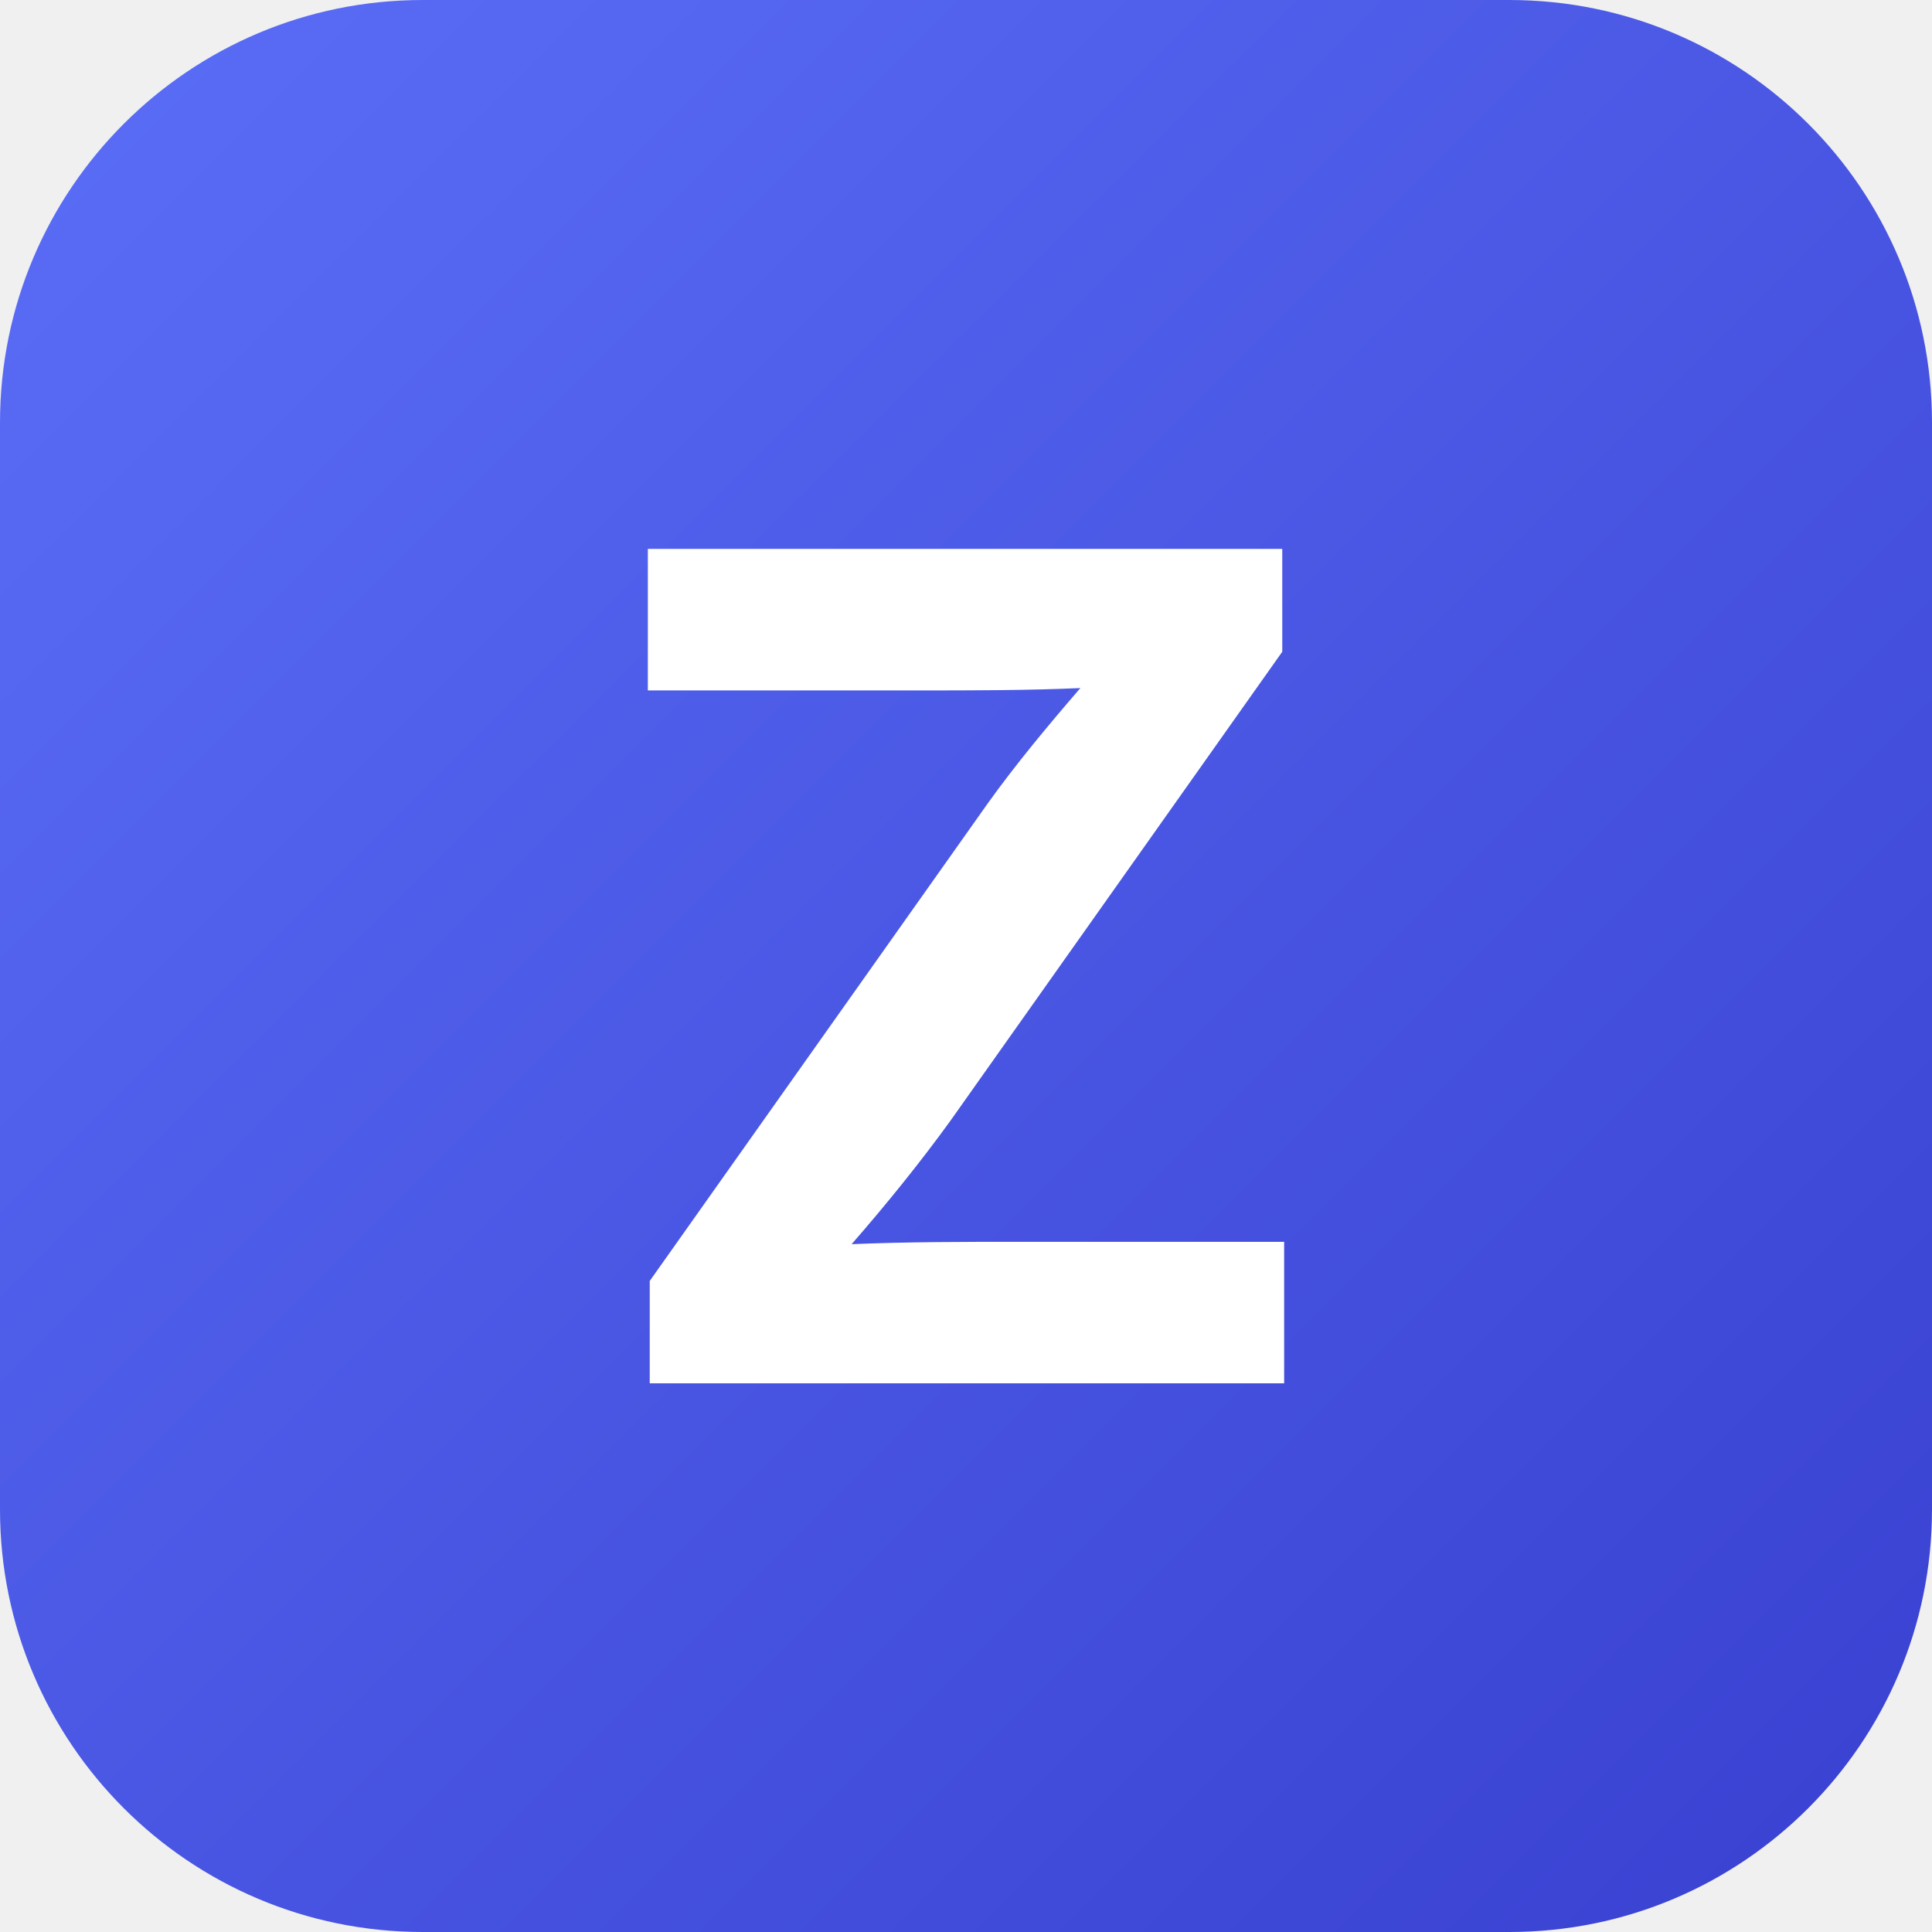
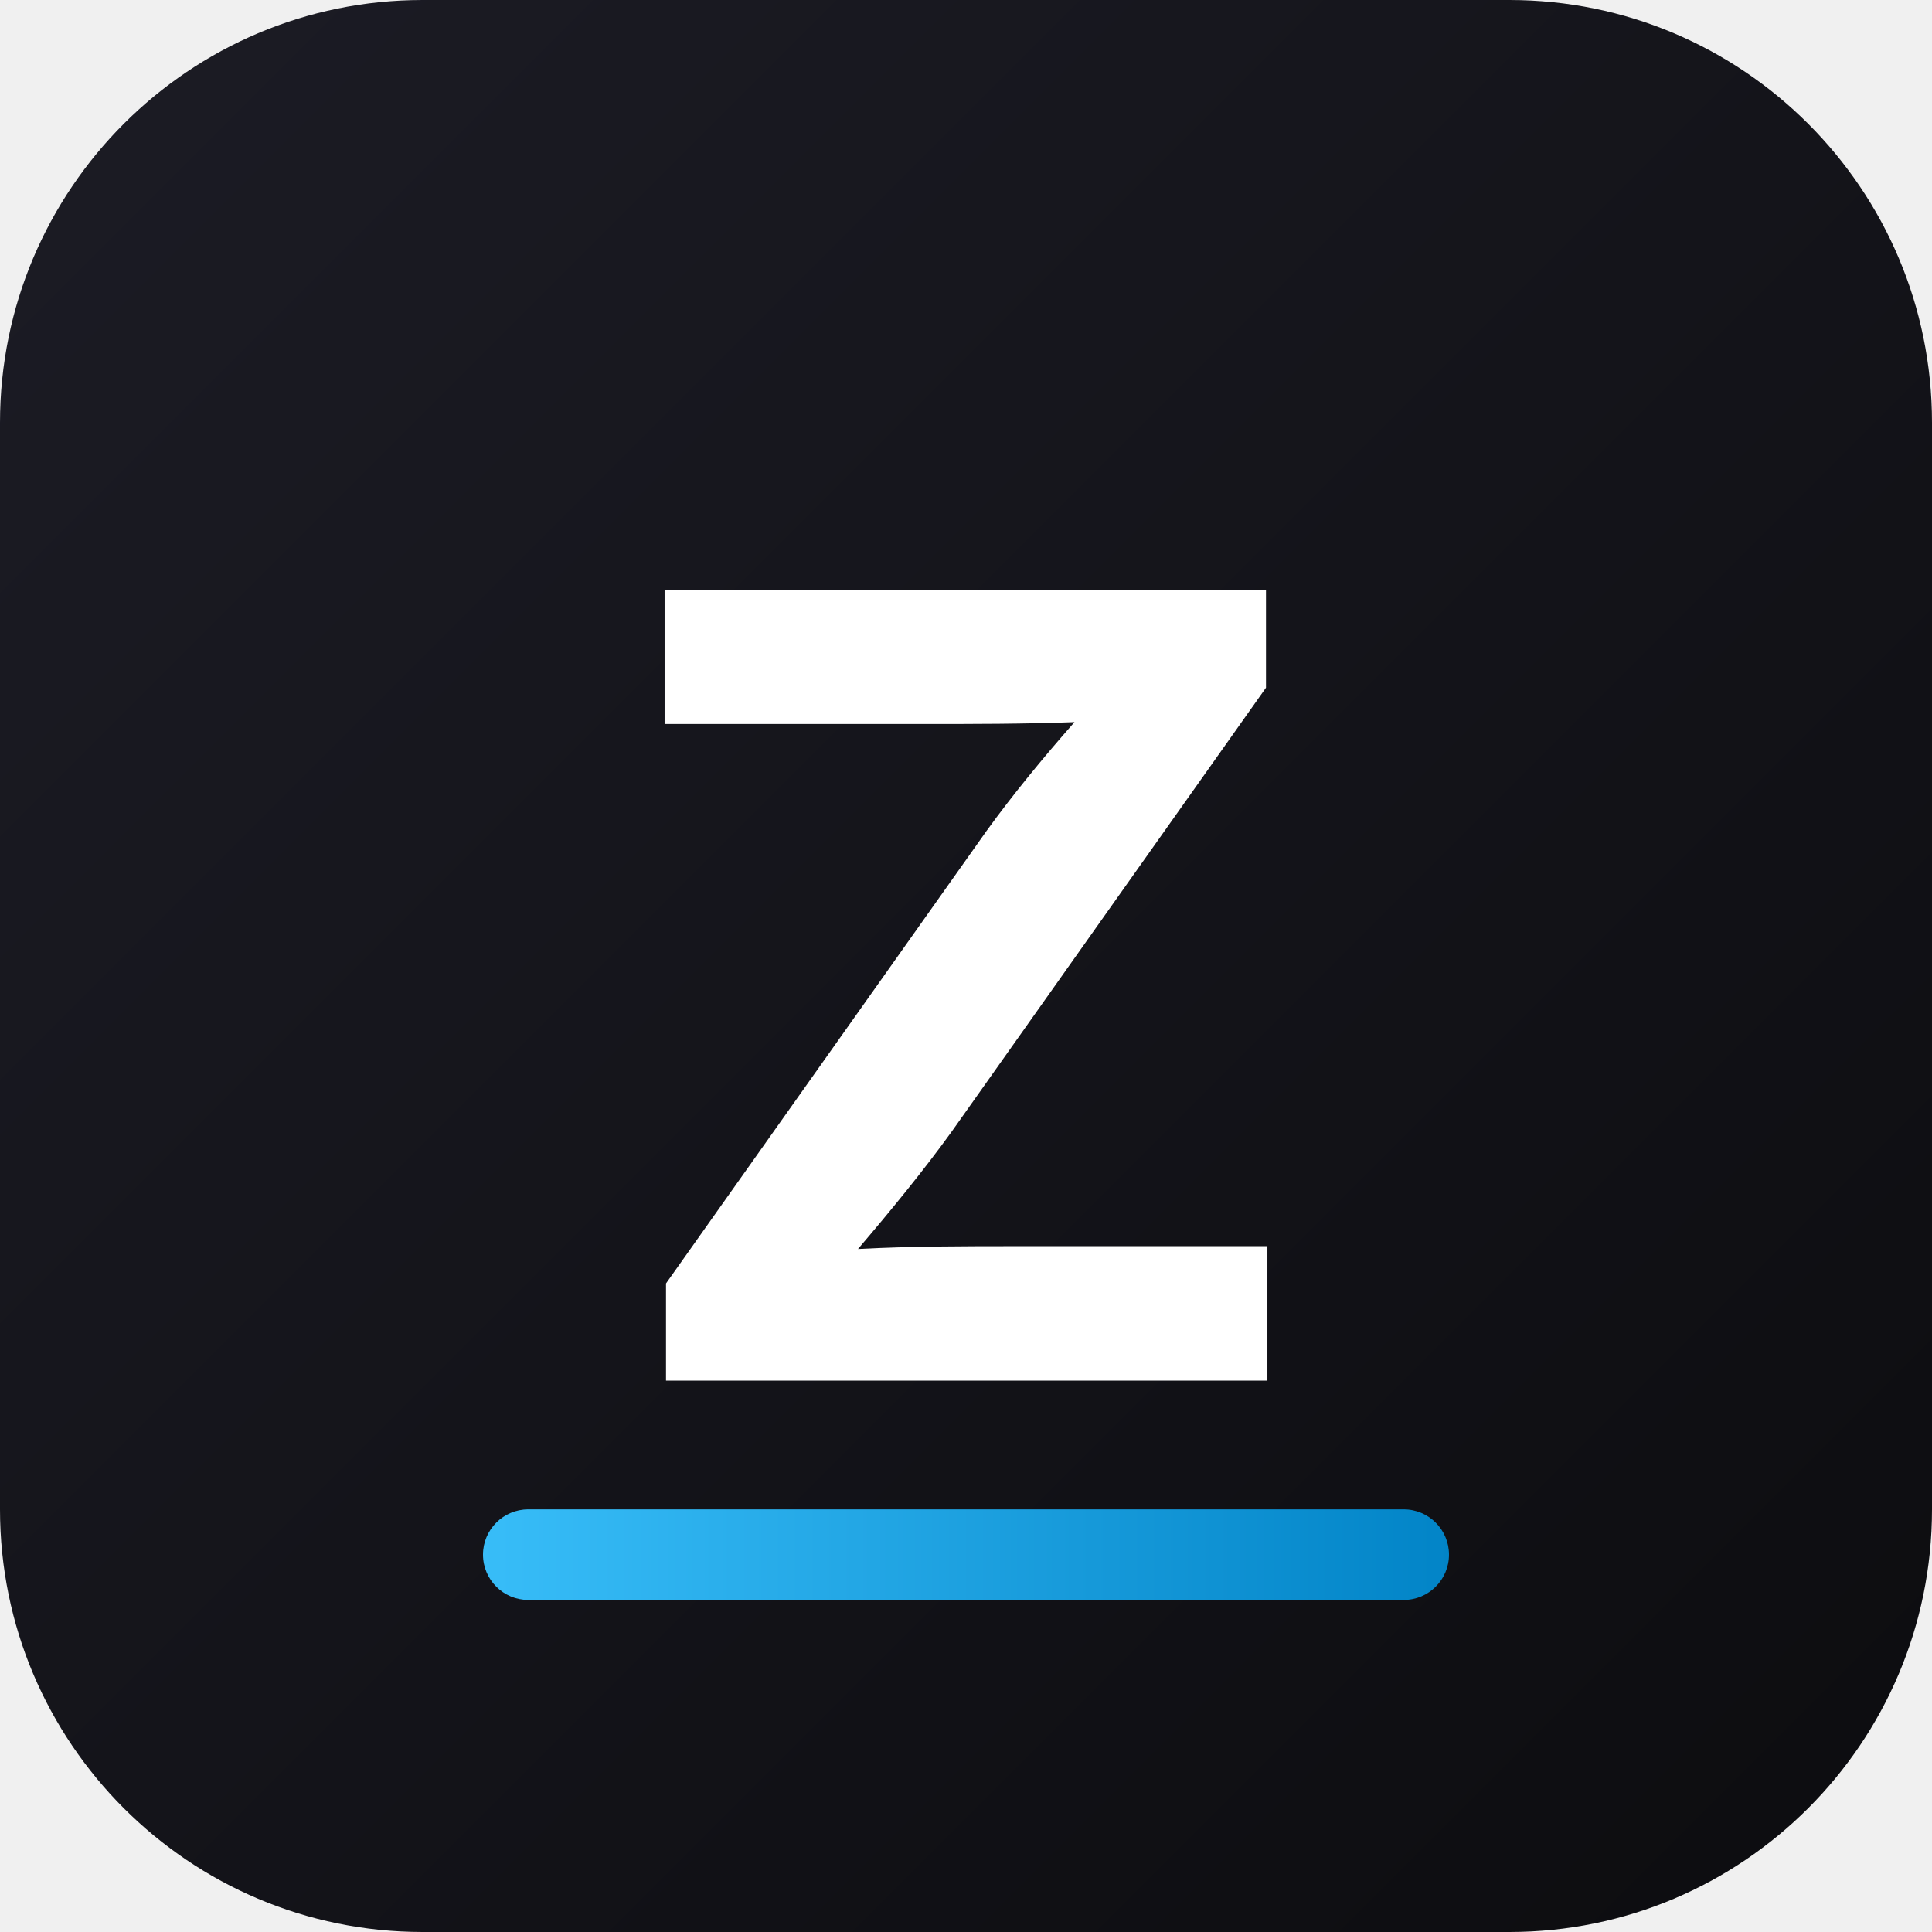
<svg xmlns="http://www.w3.org/2000/svg" viewBox="0 0 64 64">
  <defs>
-     <linearGradient id="g" x1="0%" y1="0%" x2="100%" y2="100%">
-       <stop offset="0%" style="stop-color:#5b6ef7" />
-       <stop offset="100%" style="stop-color:#3840d0" />
+     <linearGradient id="bg" x1="0%" y1="0%" x2="100%" y2="100%">
+       <stop offset="0%" style="stop-color:#1C1C25" />
+       <stop offset="100%" style="stop-color:#0C0C0F" />
+     </linearGradient>
+     <linearGradient id="accent" x1="0%" y1="0%" x2="100%" y2="0%">
+       <stop offset="0%" style="stop-color:#38BDF8" />
+       <stop offset="100%" style="stop-color:#0284C7" />
    </linearGradient>
  </defs>
-   <rect width="64" height="64" rx="14" fill="url(#g)" />
-   <text x="50%" y="50%" dominant-baseline="central" text-anchor="middle" font-family="'Plus Jakarta Sans', Inter, sans-serif" font-weight="700" font-size="38" fill="white">Z</text>
+   <rect width="64" height="64" rx="14" fill="url(#bg)" />
+   <text x="50%" y="51%" dominant-baseline="central" text-anchor="middle" font-family="Inter, system-ui, sans-serif" font-weight="700" font-size="36" letter-spacing="-1" fill="white">Z</text>
+   <rect x="16" y="50" width="32" height="3" rx="1.5" fill="url(#accent)" />
</svg>
